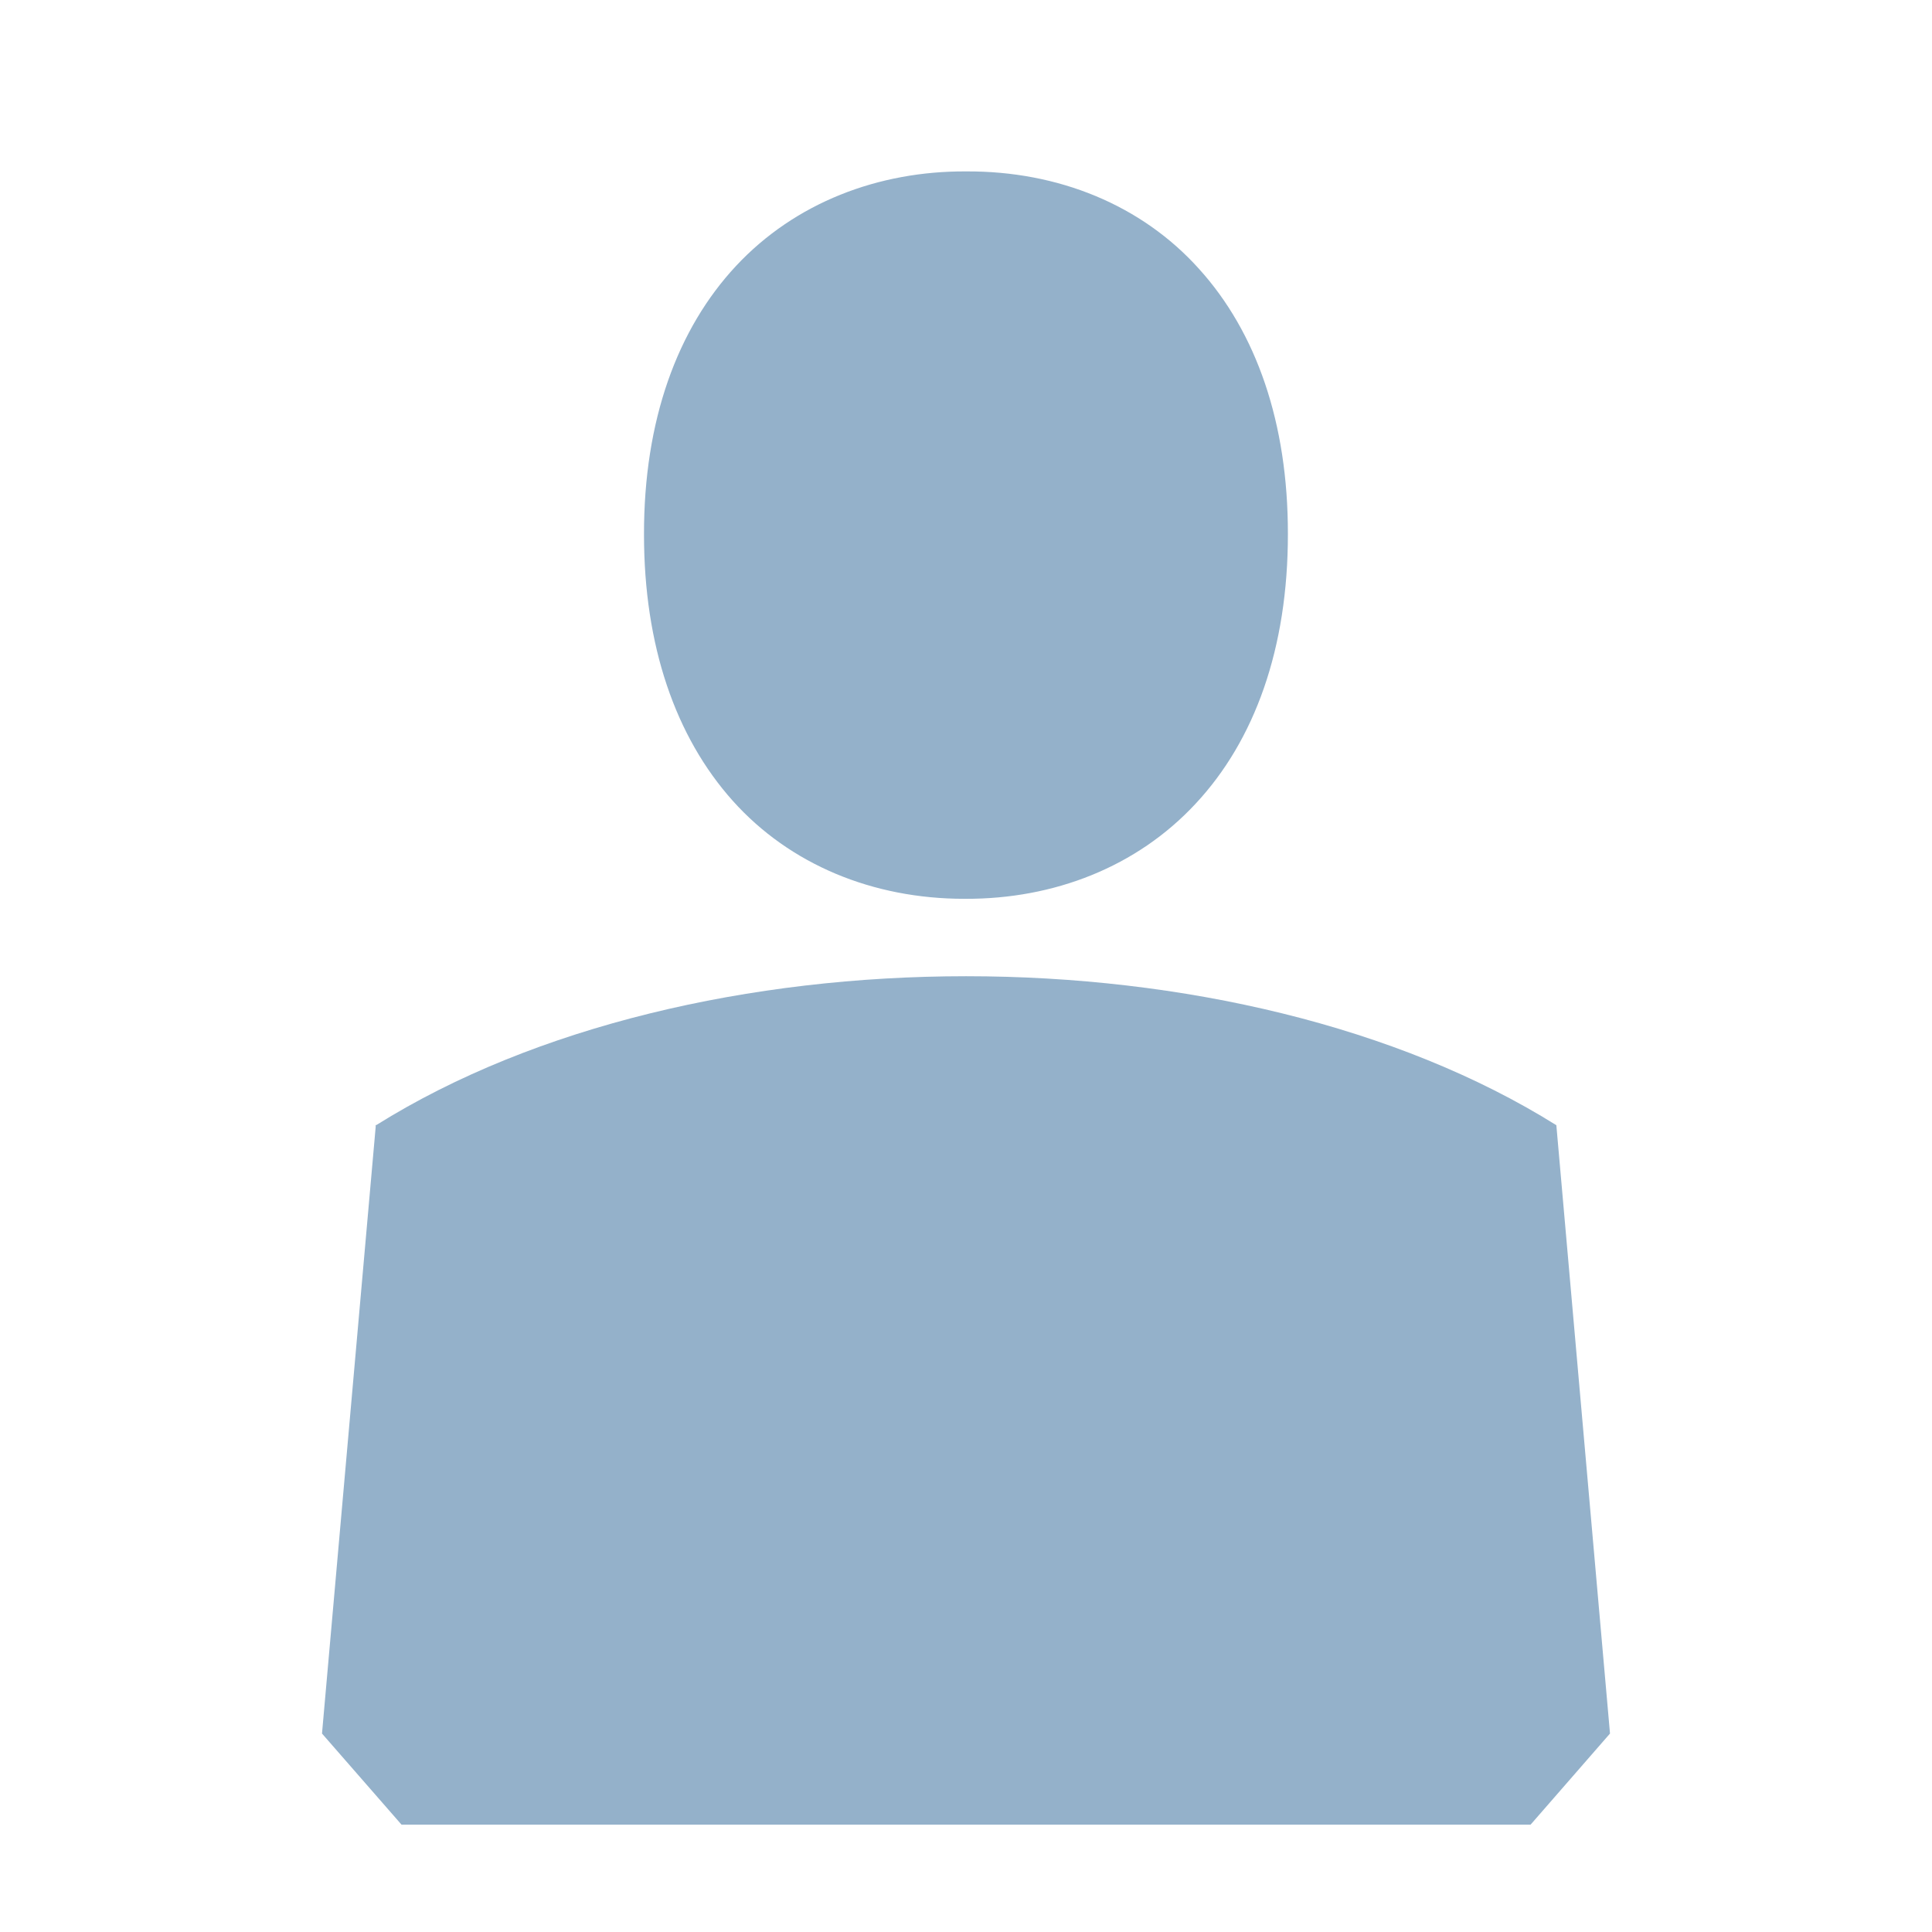
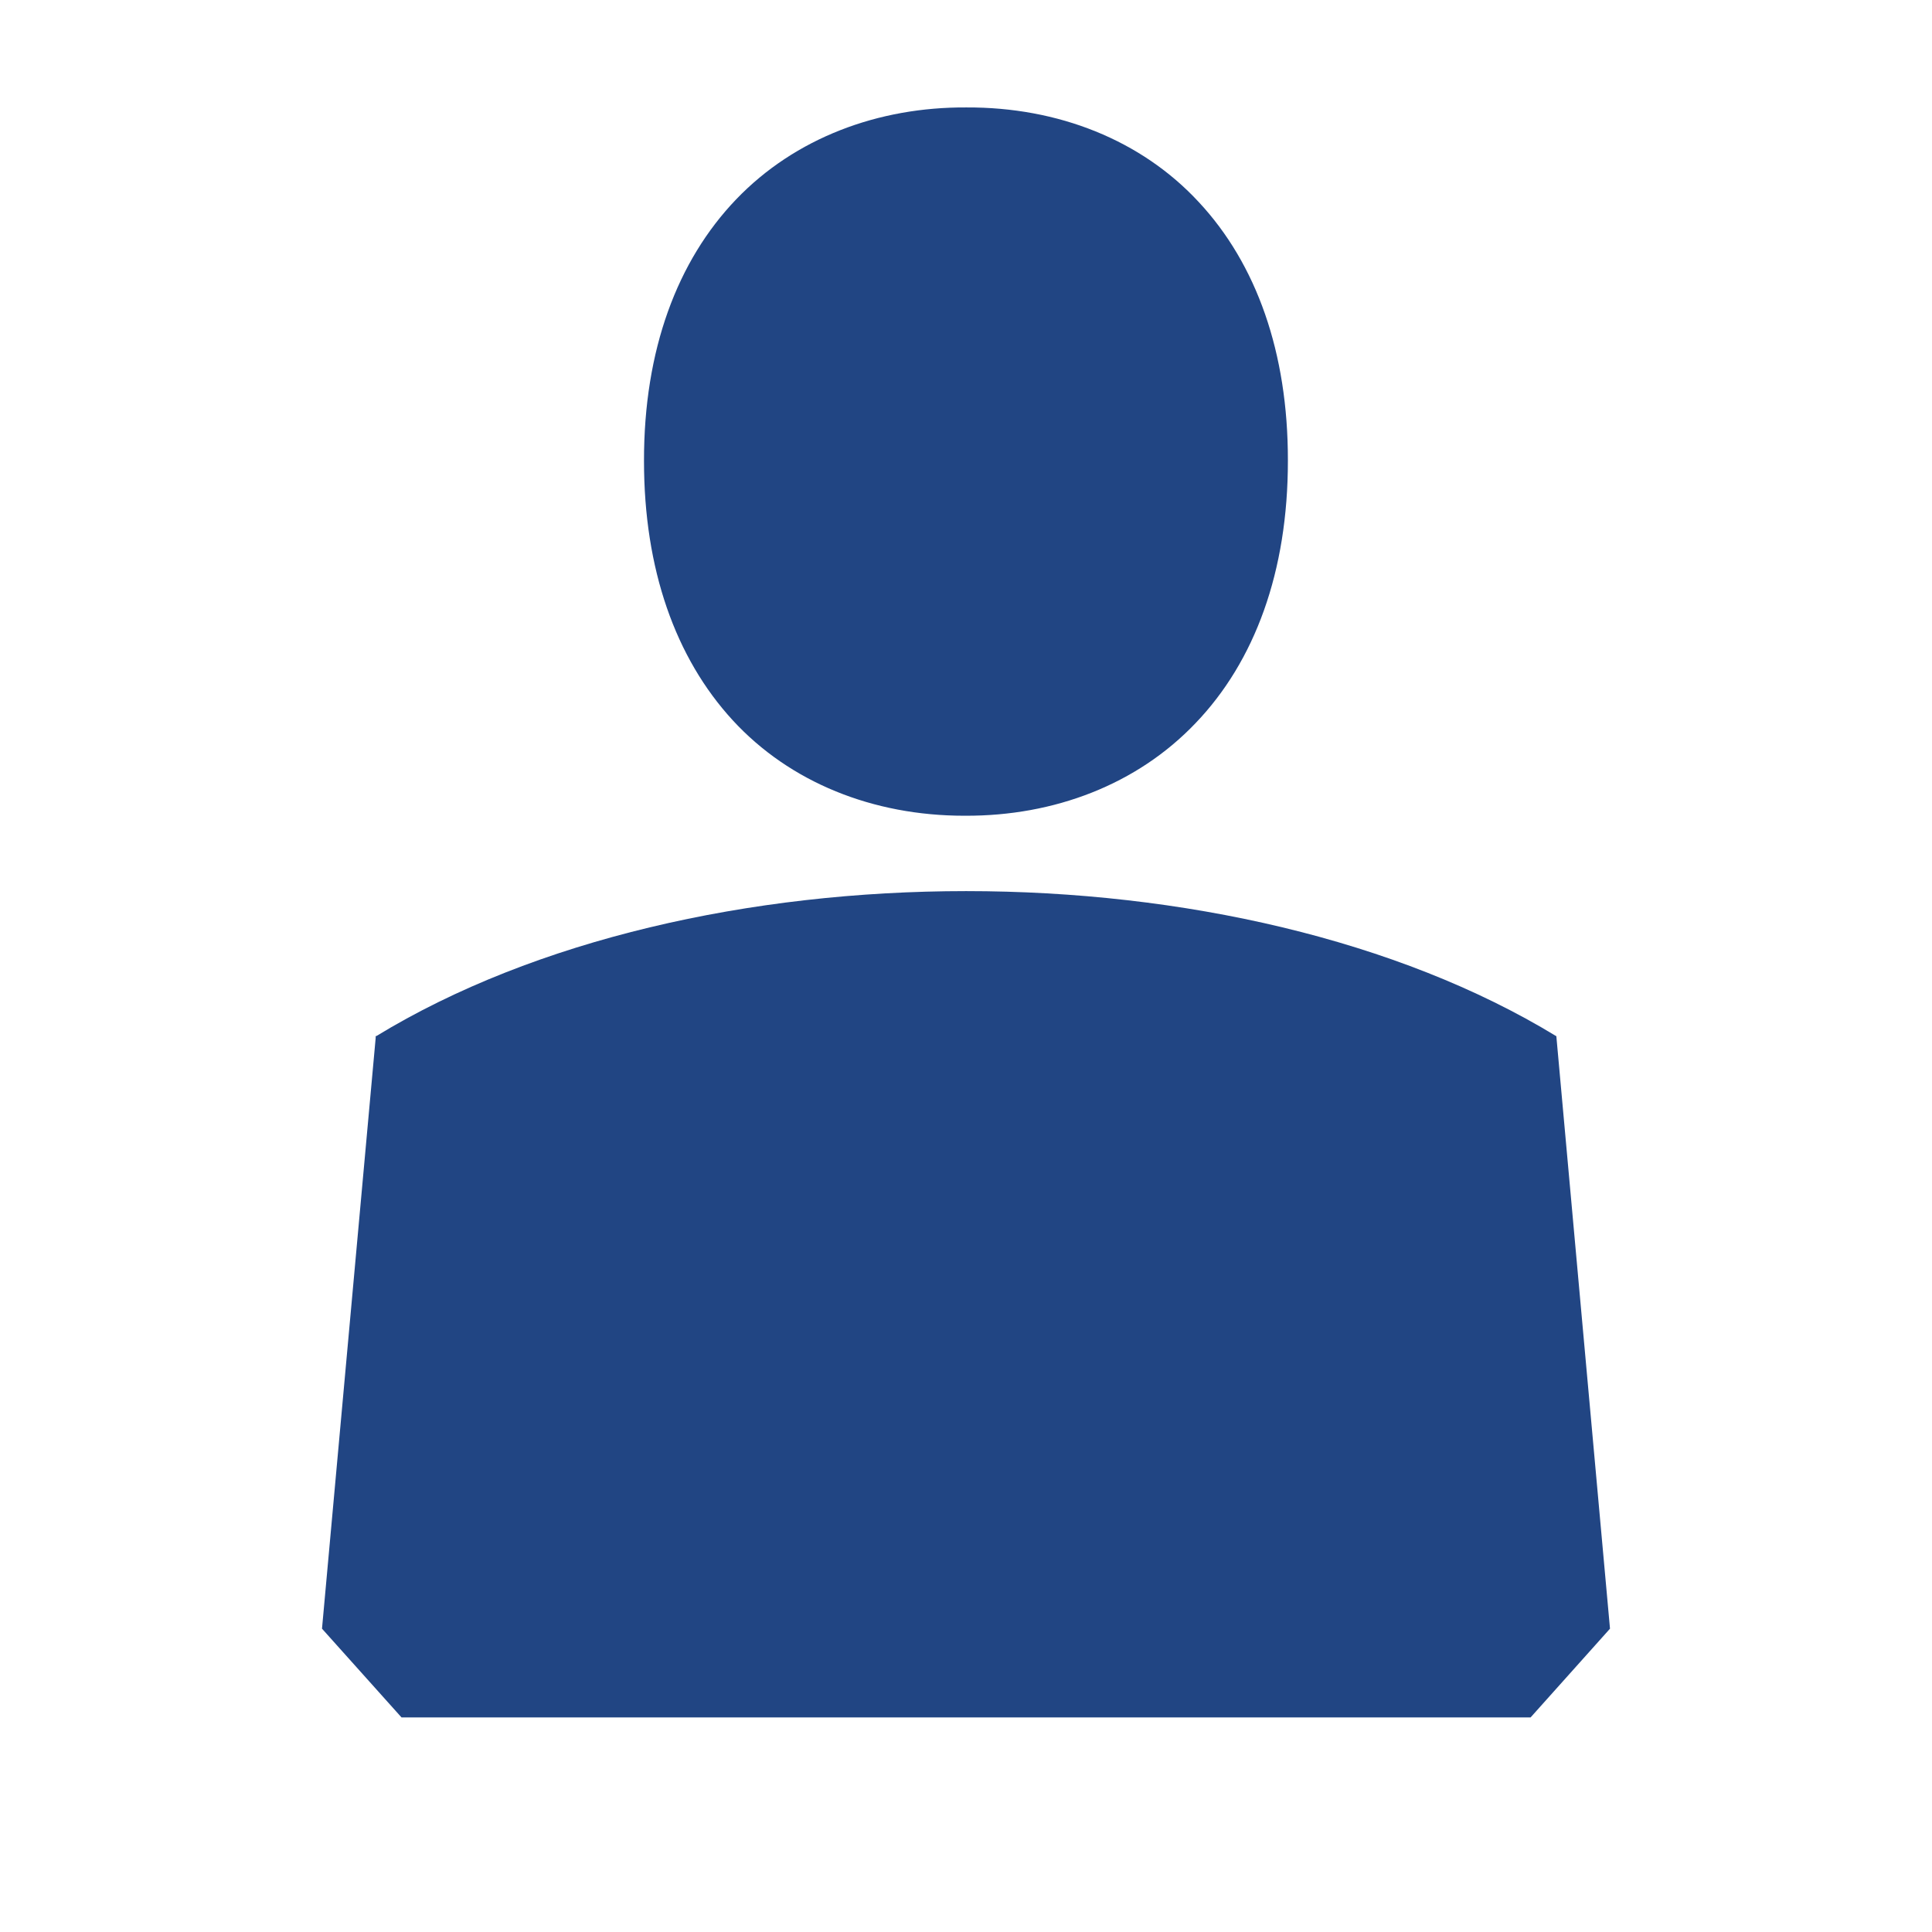
<svg xmlns="http://www.w3.org/2000/svg" width="18" height="18">
-   <path d="M8.984 8.374h.01c.824.003 1.598-.296 2.146-.887.549-.588.86-1.446.859-2.513.001-1.031-.292-1.877-.829-2.47-.535-.595-1.312-.911-2.166-.907-.82-.005-1.596.291-2.146.88-.547.586-.86 1.439-.858 2.504 0 1.033.292 1.882.827 2.48.533.595 1.306.913 2.157.913zm5.516 2.108h-.002c-2.957-1.849-8.037-1.849-10.992 0h-.006v.018l-.5 5.651.741.849h10.519l.74-.849-.5-5.669z" fill="#94b1ca" />
+   <path d="M8.984 7.6h.01c.824.003 1.598-.288 2.146-.864.549-.573.86-1.408.859-2.447.001-1.004-.292-1.828-.829-2.405-.535-.579-1.312-.887-2.166-.883-.82-.005-1.596.283-2.146.857-.547.571-.86 1.401-.858 2.438 0 1.006.292 1.833.827 2.415.533.579 1.306.889 2.157.889zm5.516 2.053h-.002c-2.957-1.801-8.037-1.801-10.992 0h-.006v.018l-.5 5.503.741.827h10.519l.74-.827-.5-5.521z" fill="#214583" />
</svg>
